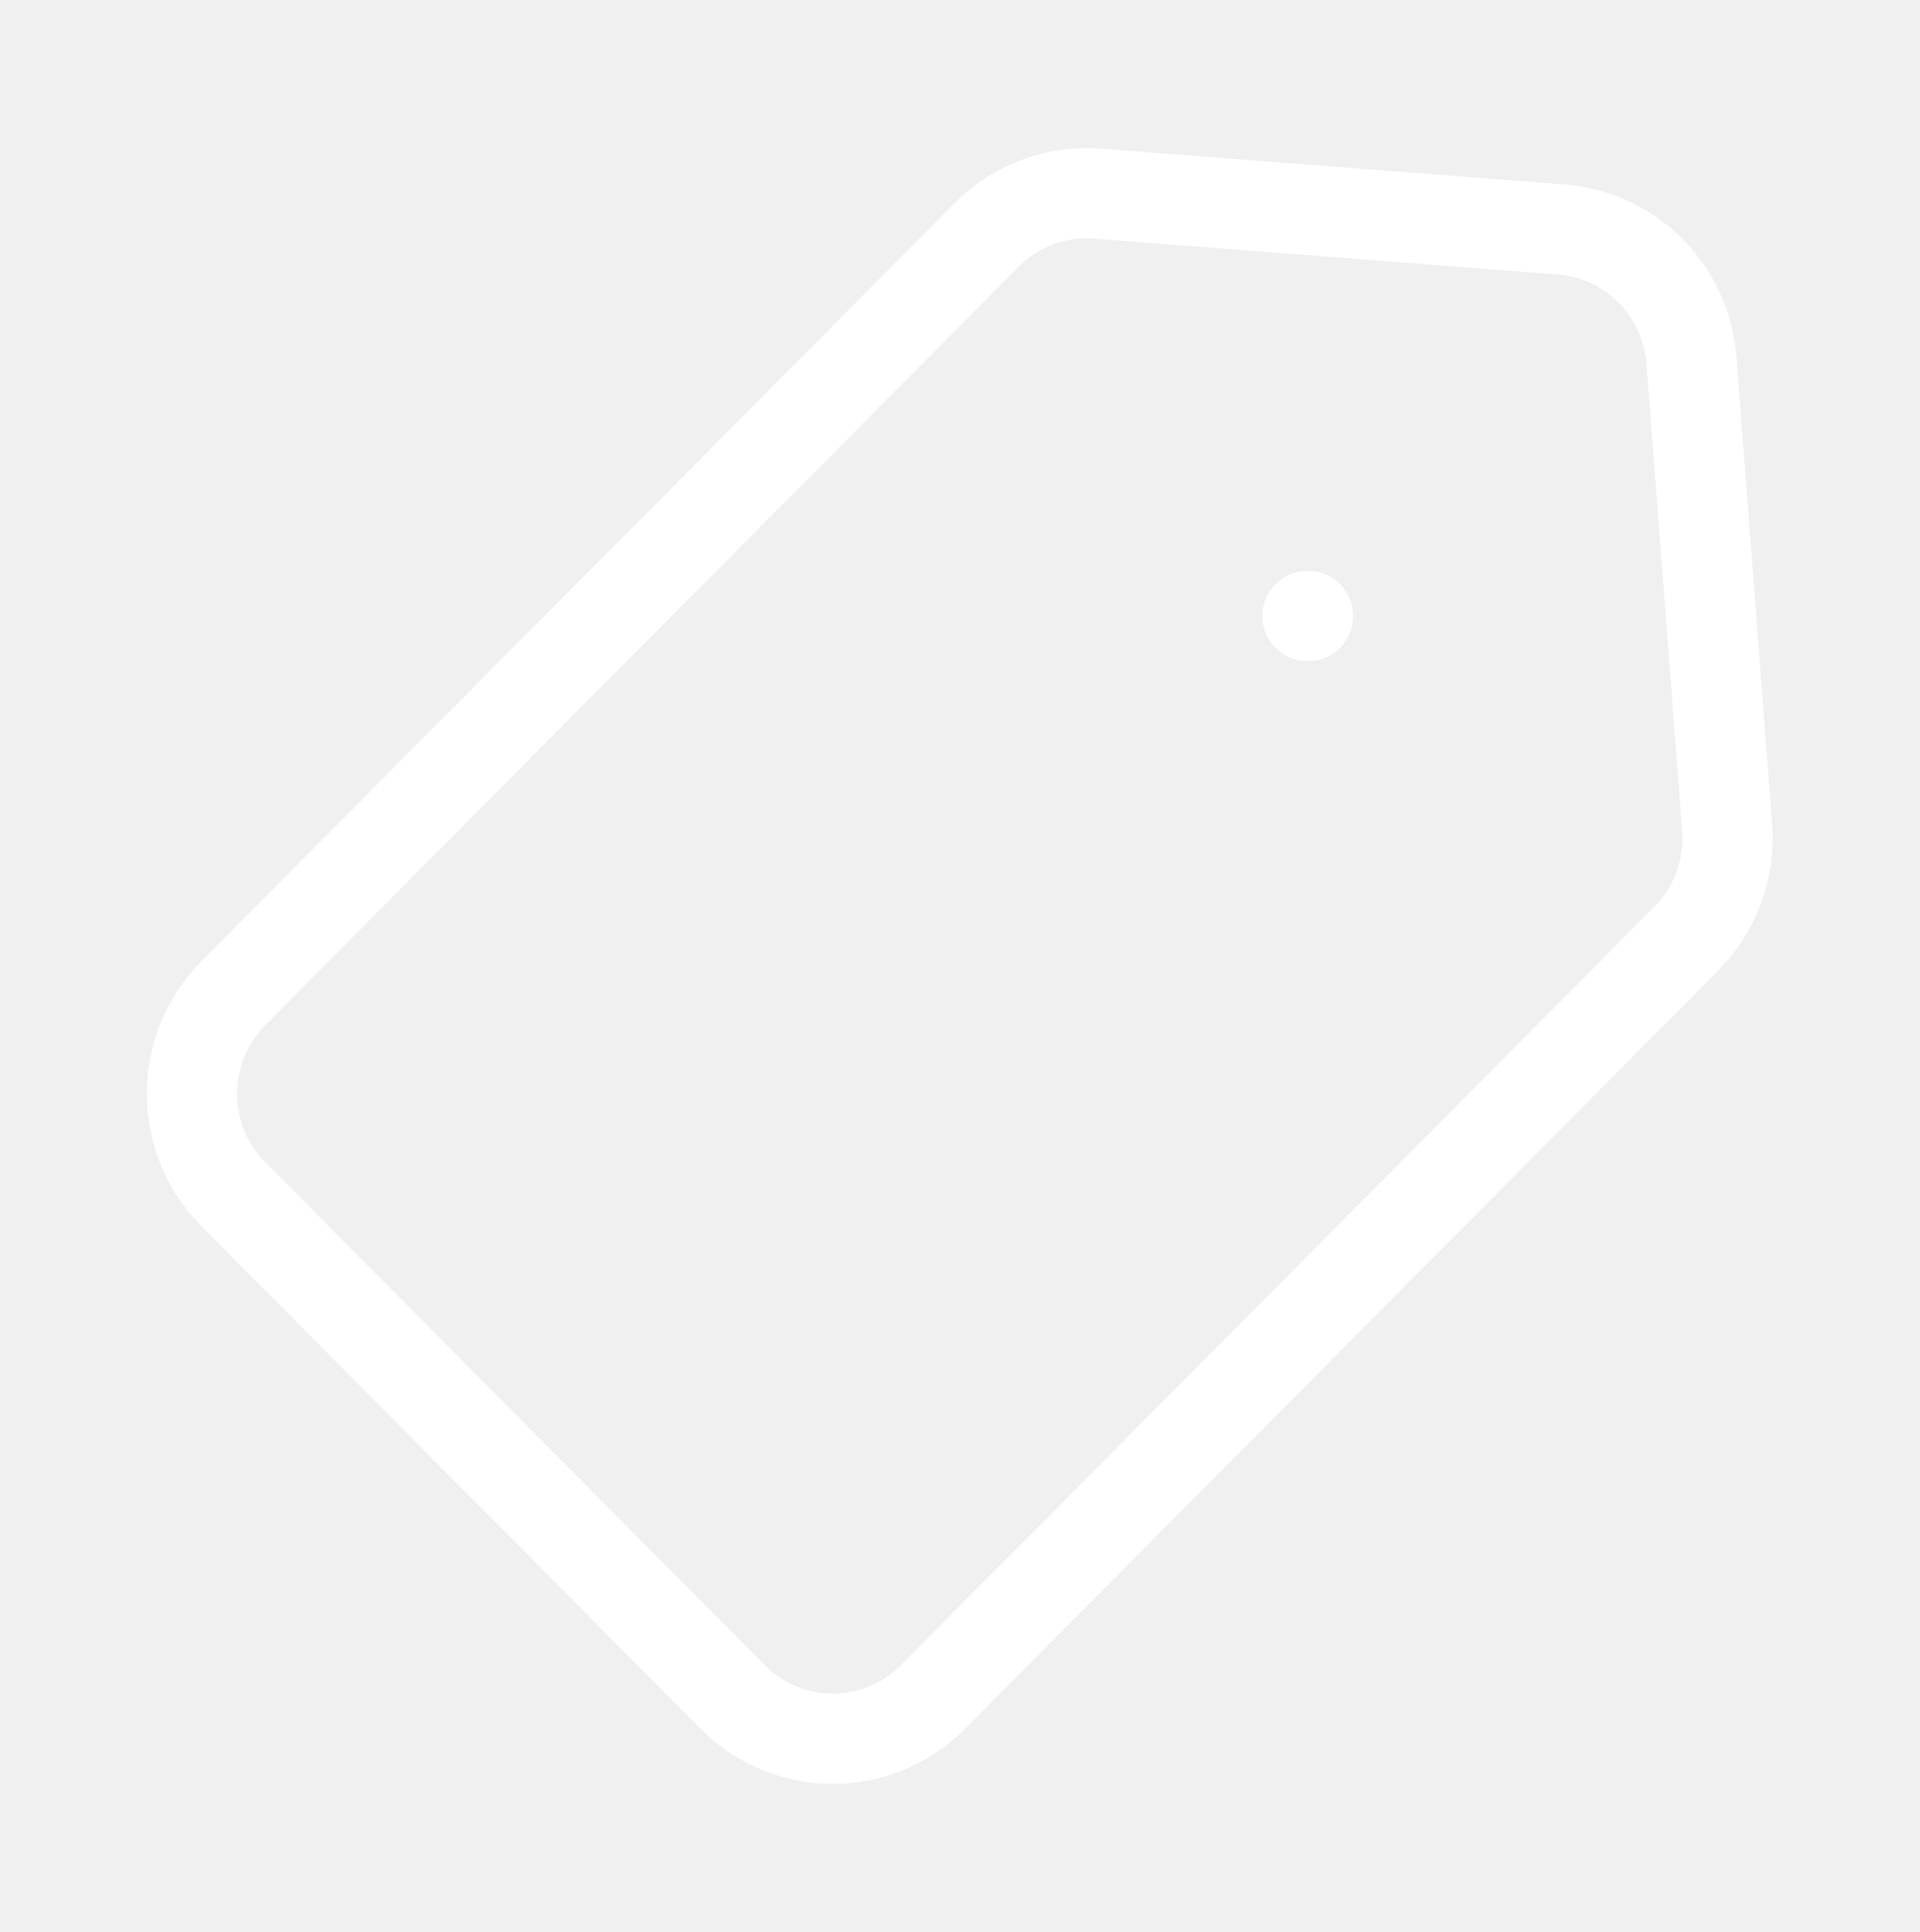
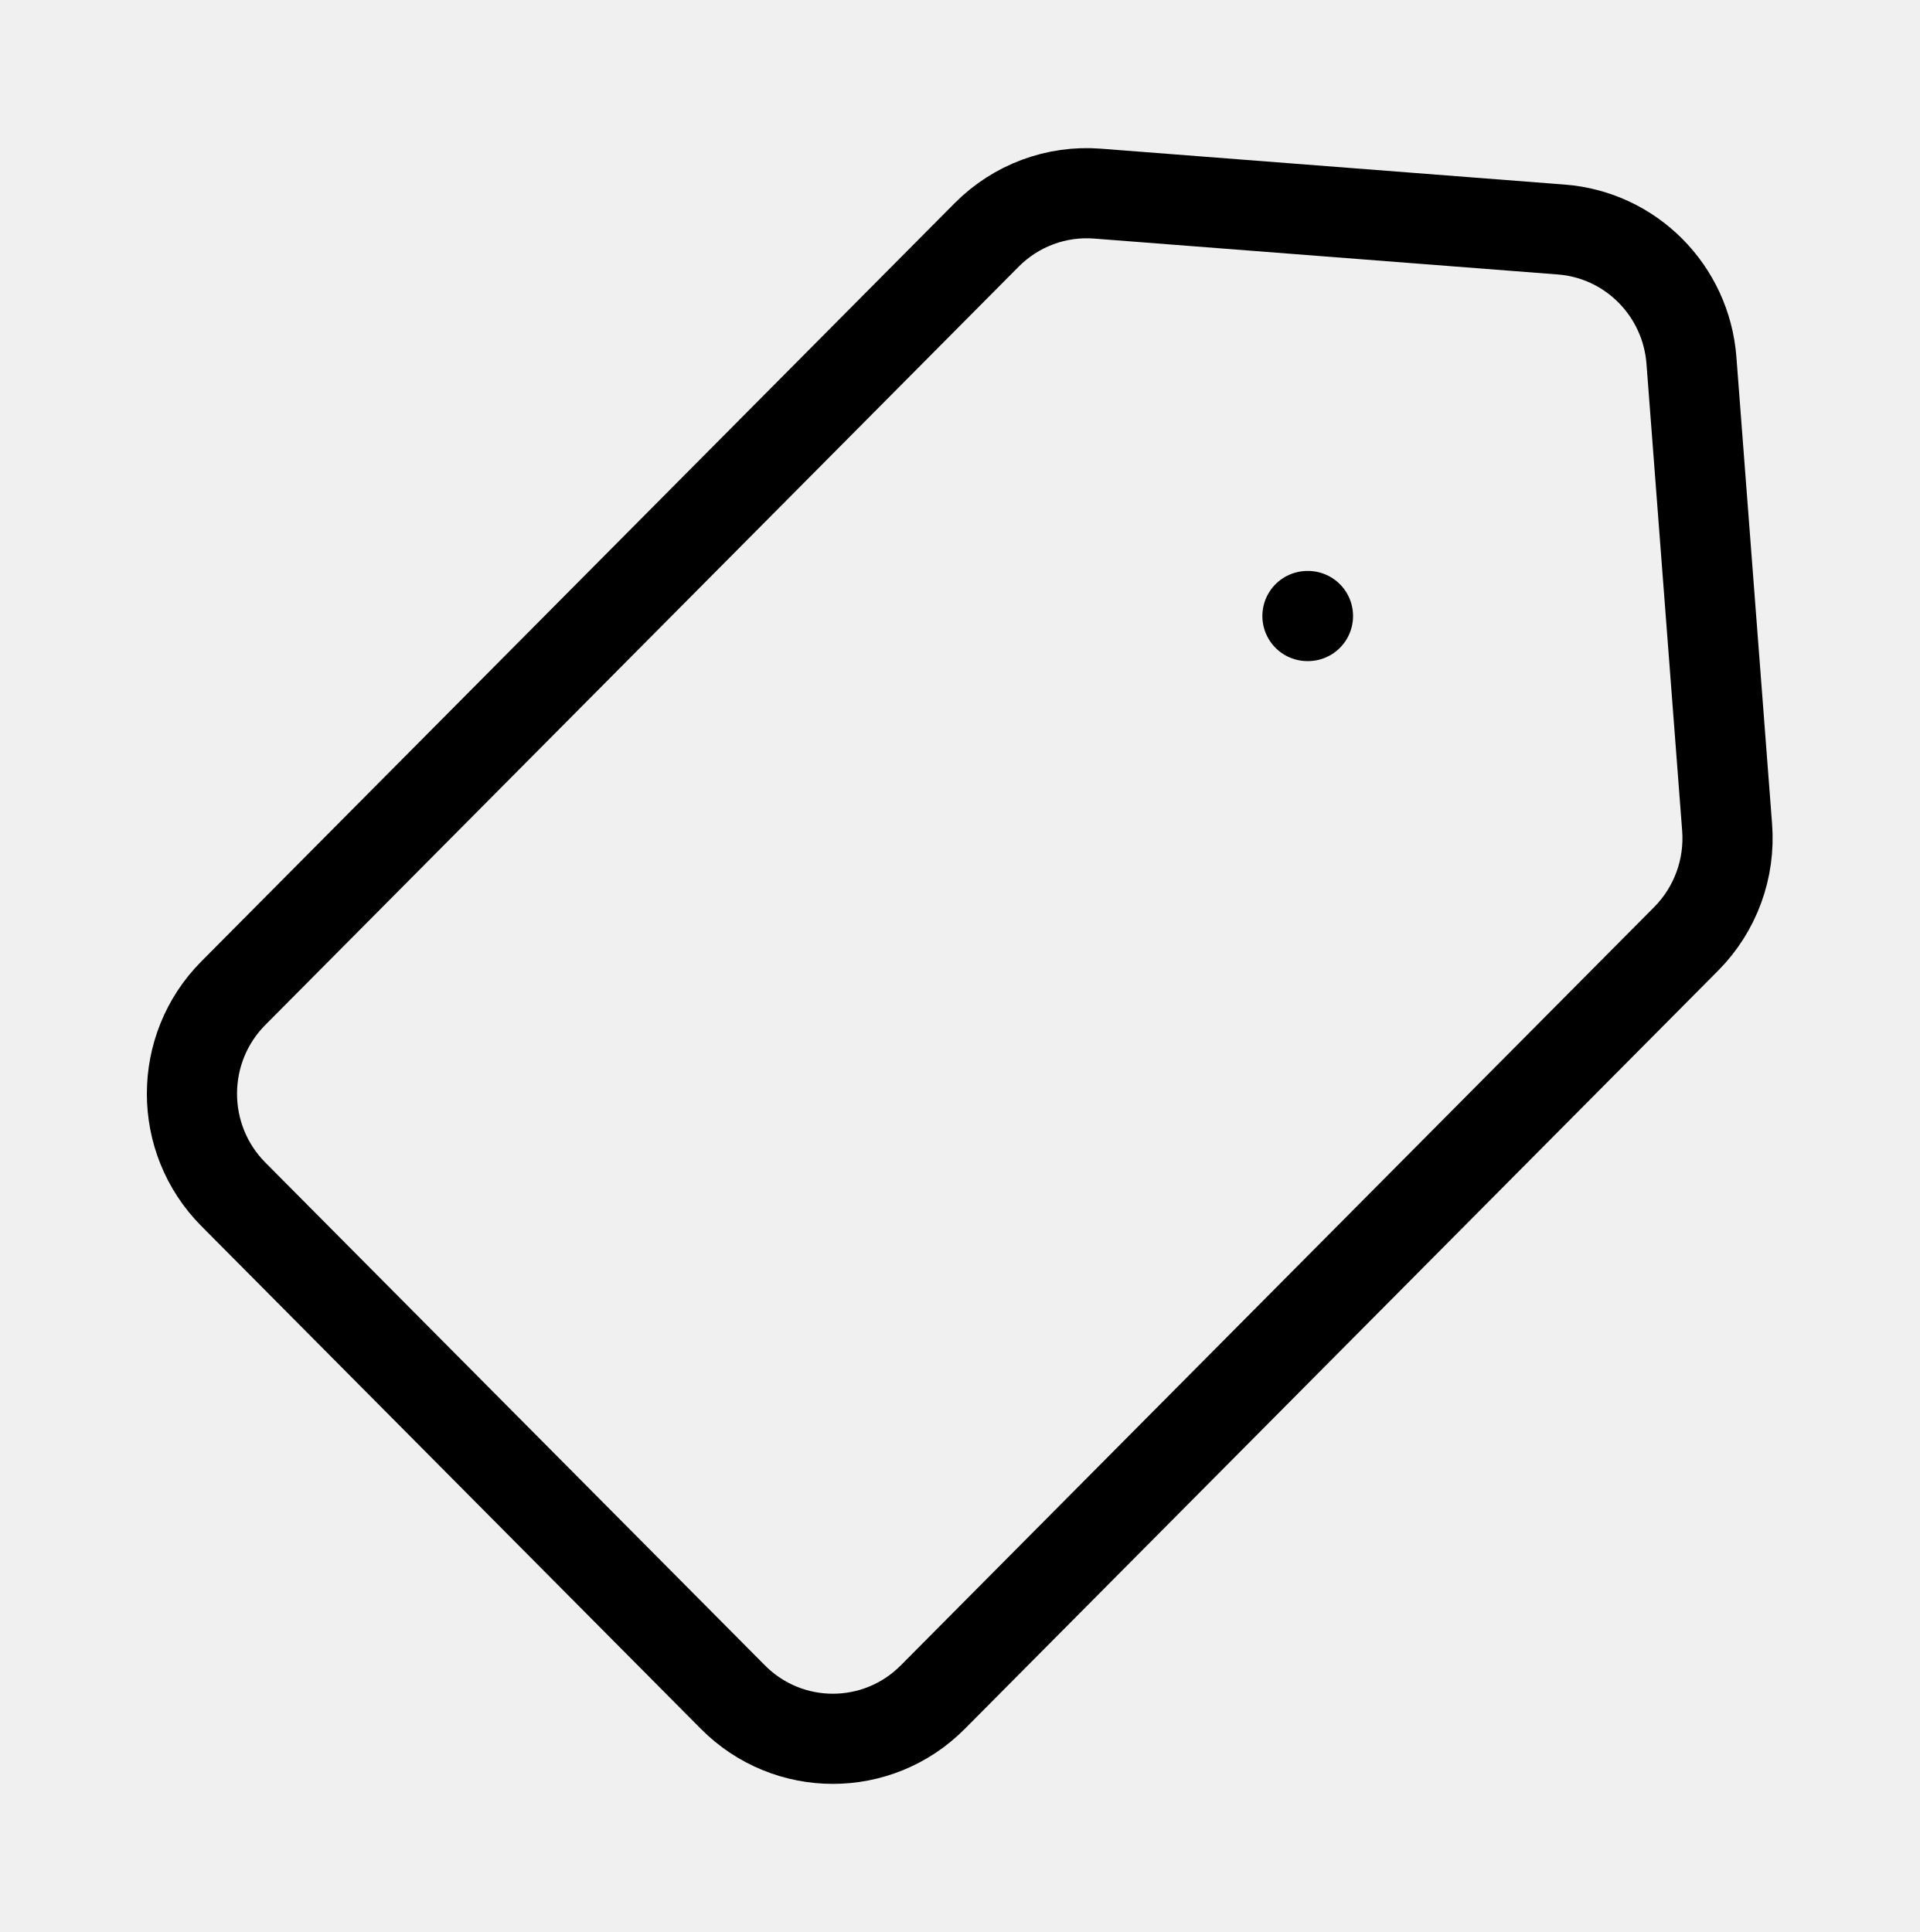
<svg xmlns="http://www.w3.org/2000/svg" width="149" height="150" viewBox="0 0 149 150" fill="none">
-   <path d="M101.531 47.828L101.491 47.828M121.203 17.821L85.192 15.033C81.999 14.785 78.859 15.955 76.595 18.234L18.113 77.109C13.829 81.421 13.829 88.412 18.113 92.725L56.894 131.766C61.177 136.078 68.122 136.078 72.406 131.766L130.888 72.892C133.152 70.612 134.314 67.451 134.068 64.237L131.298 27.984C130.883 22.554 126.597 18.239 121.203 17.821Z" stroke="white" stroke-width="7" stroke-linecap="round" stroke-linejoin="round" />
+   <path d="M101.531 47.828L101.491 47.828M121.203 17.821L85.192 15.033C81.999 14.785 78.859 15.955 76.595 18.234L18.113 77.109C13.829 81.421 13.829 88.412 18.113 92.725L56.894 131.766C61.177 136.078 68.122 136.078 72.406 131.766L130.888 72.892C133.152 70.612 134.314 67.451 134.068 64.237L131.298 27.984C130.883 22.554 126.597 18.239 121.203 17.821Z" stroke="black" stroke-width="7" stroke-linecap="round" stroke-linejoin="round" />
</svg>
